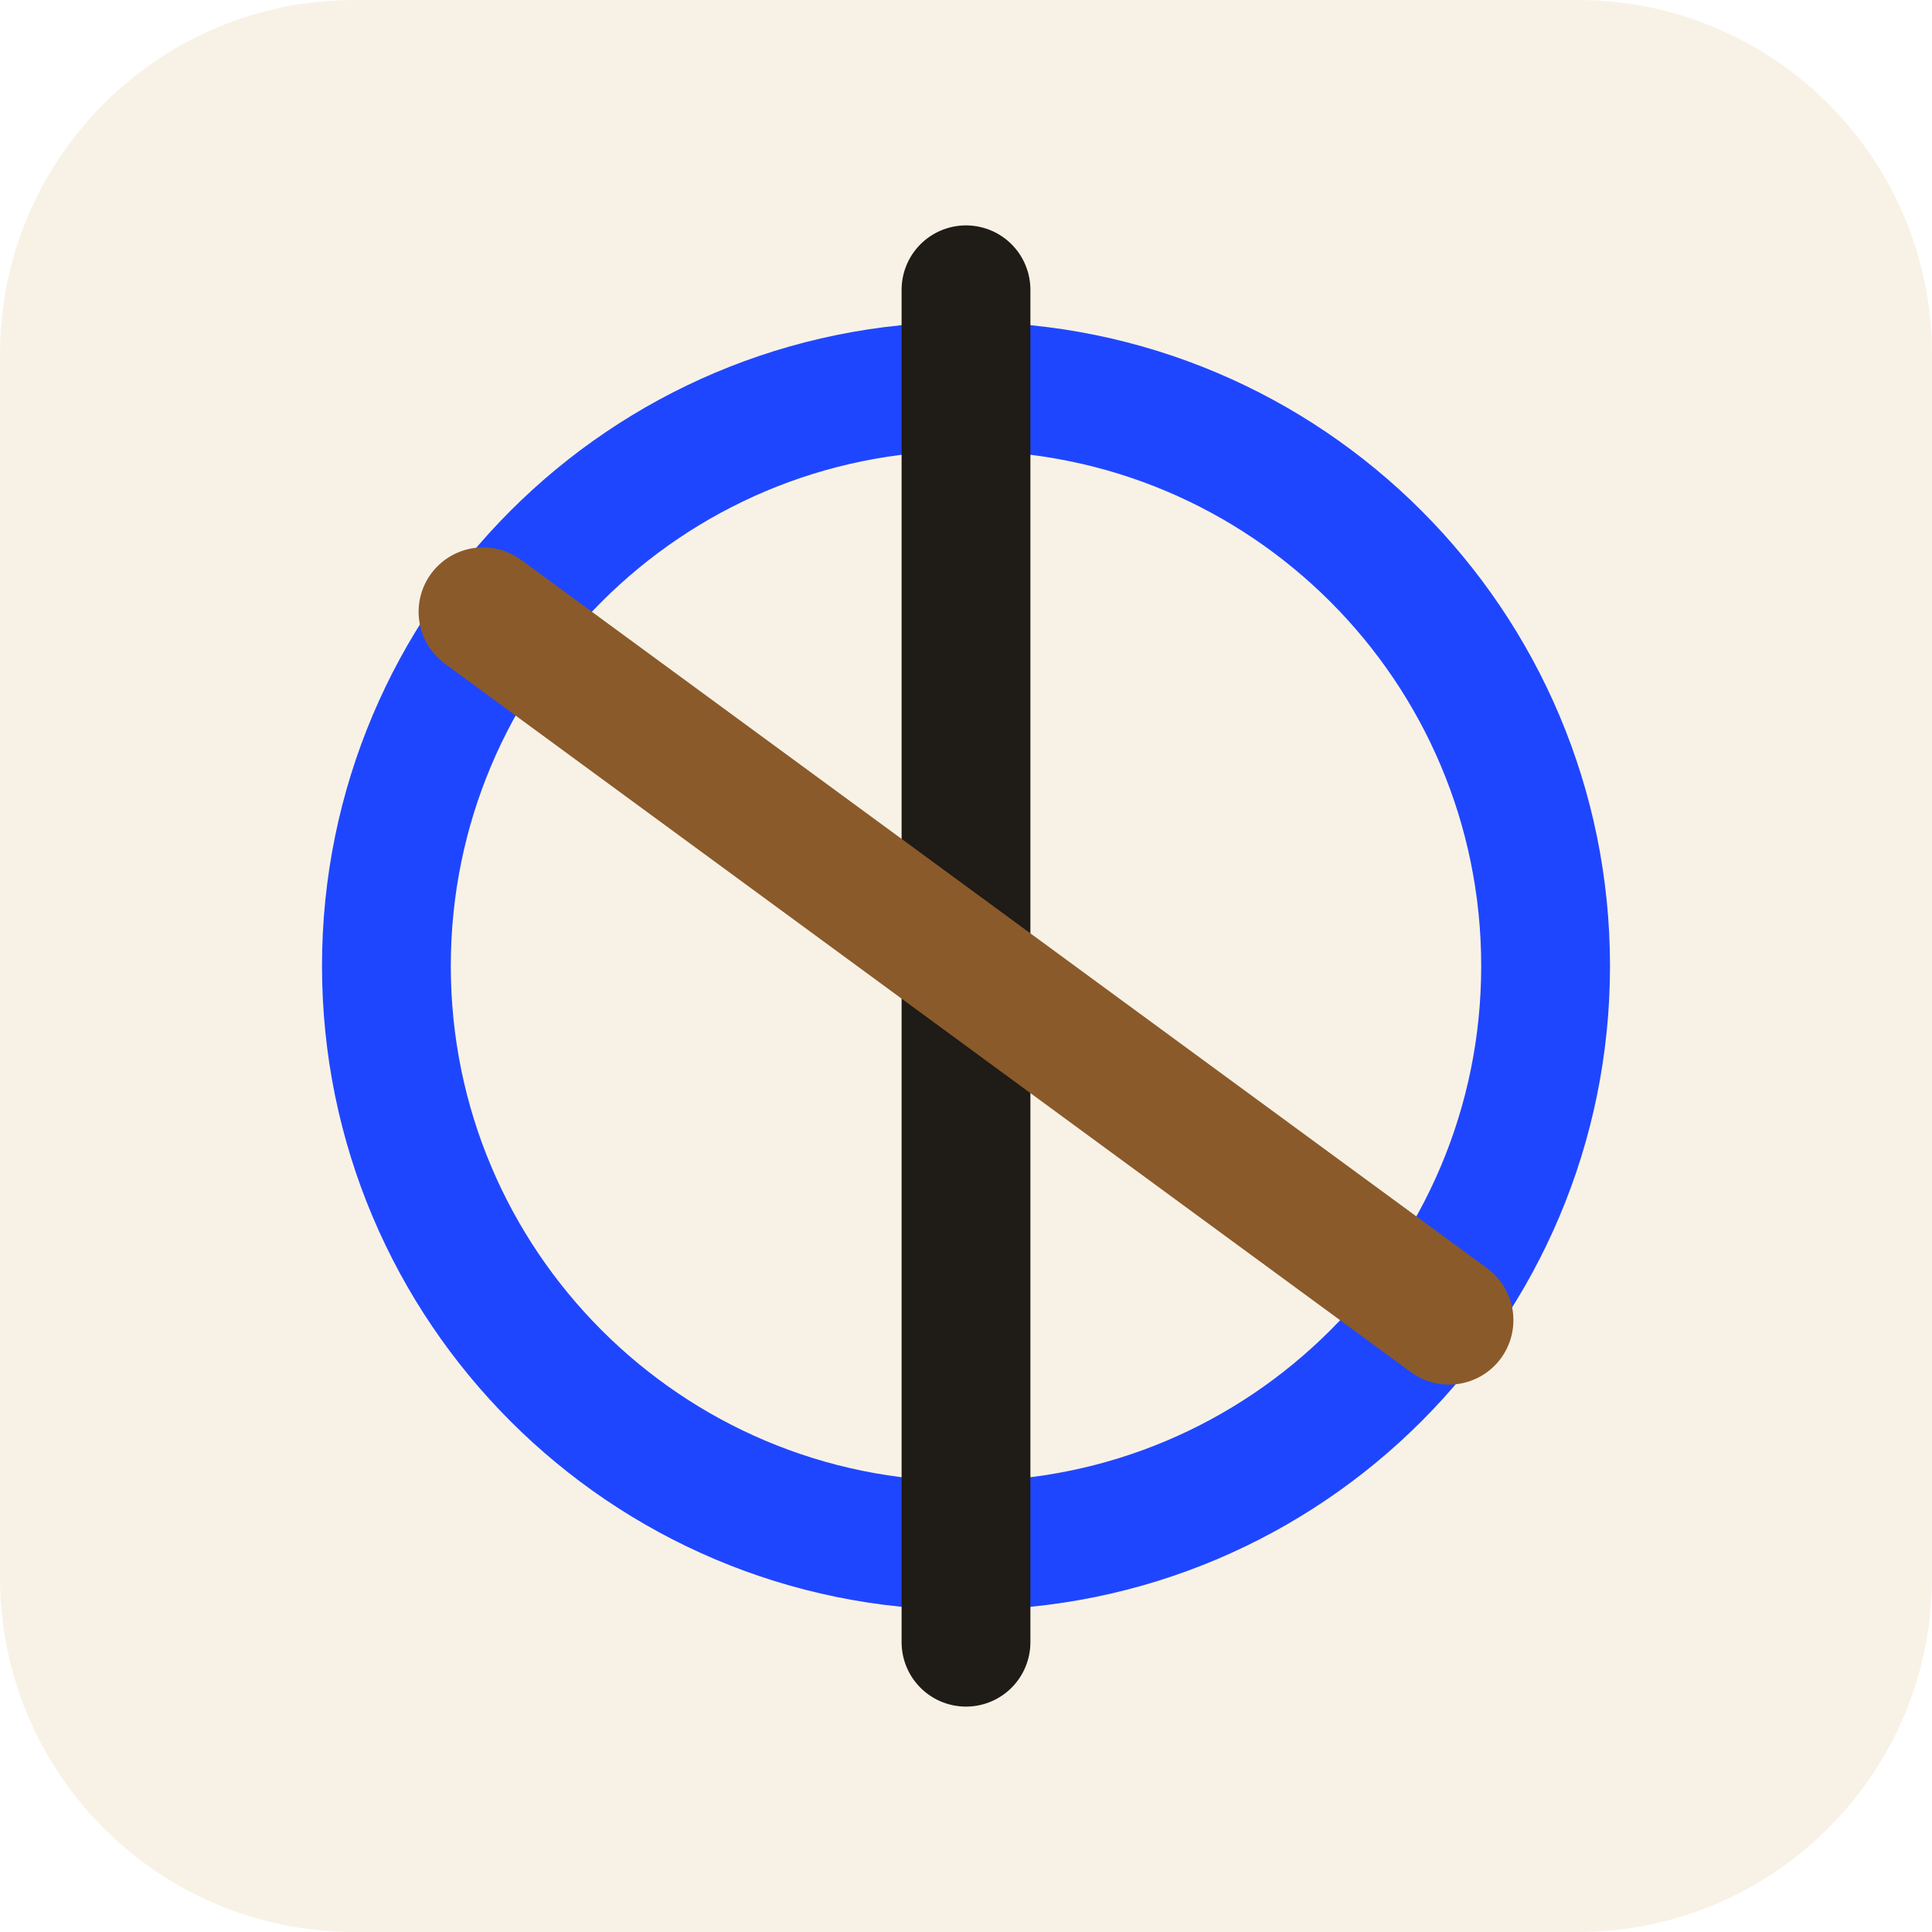
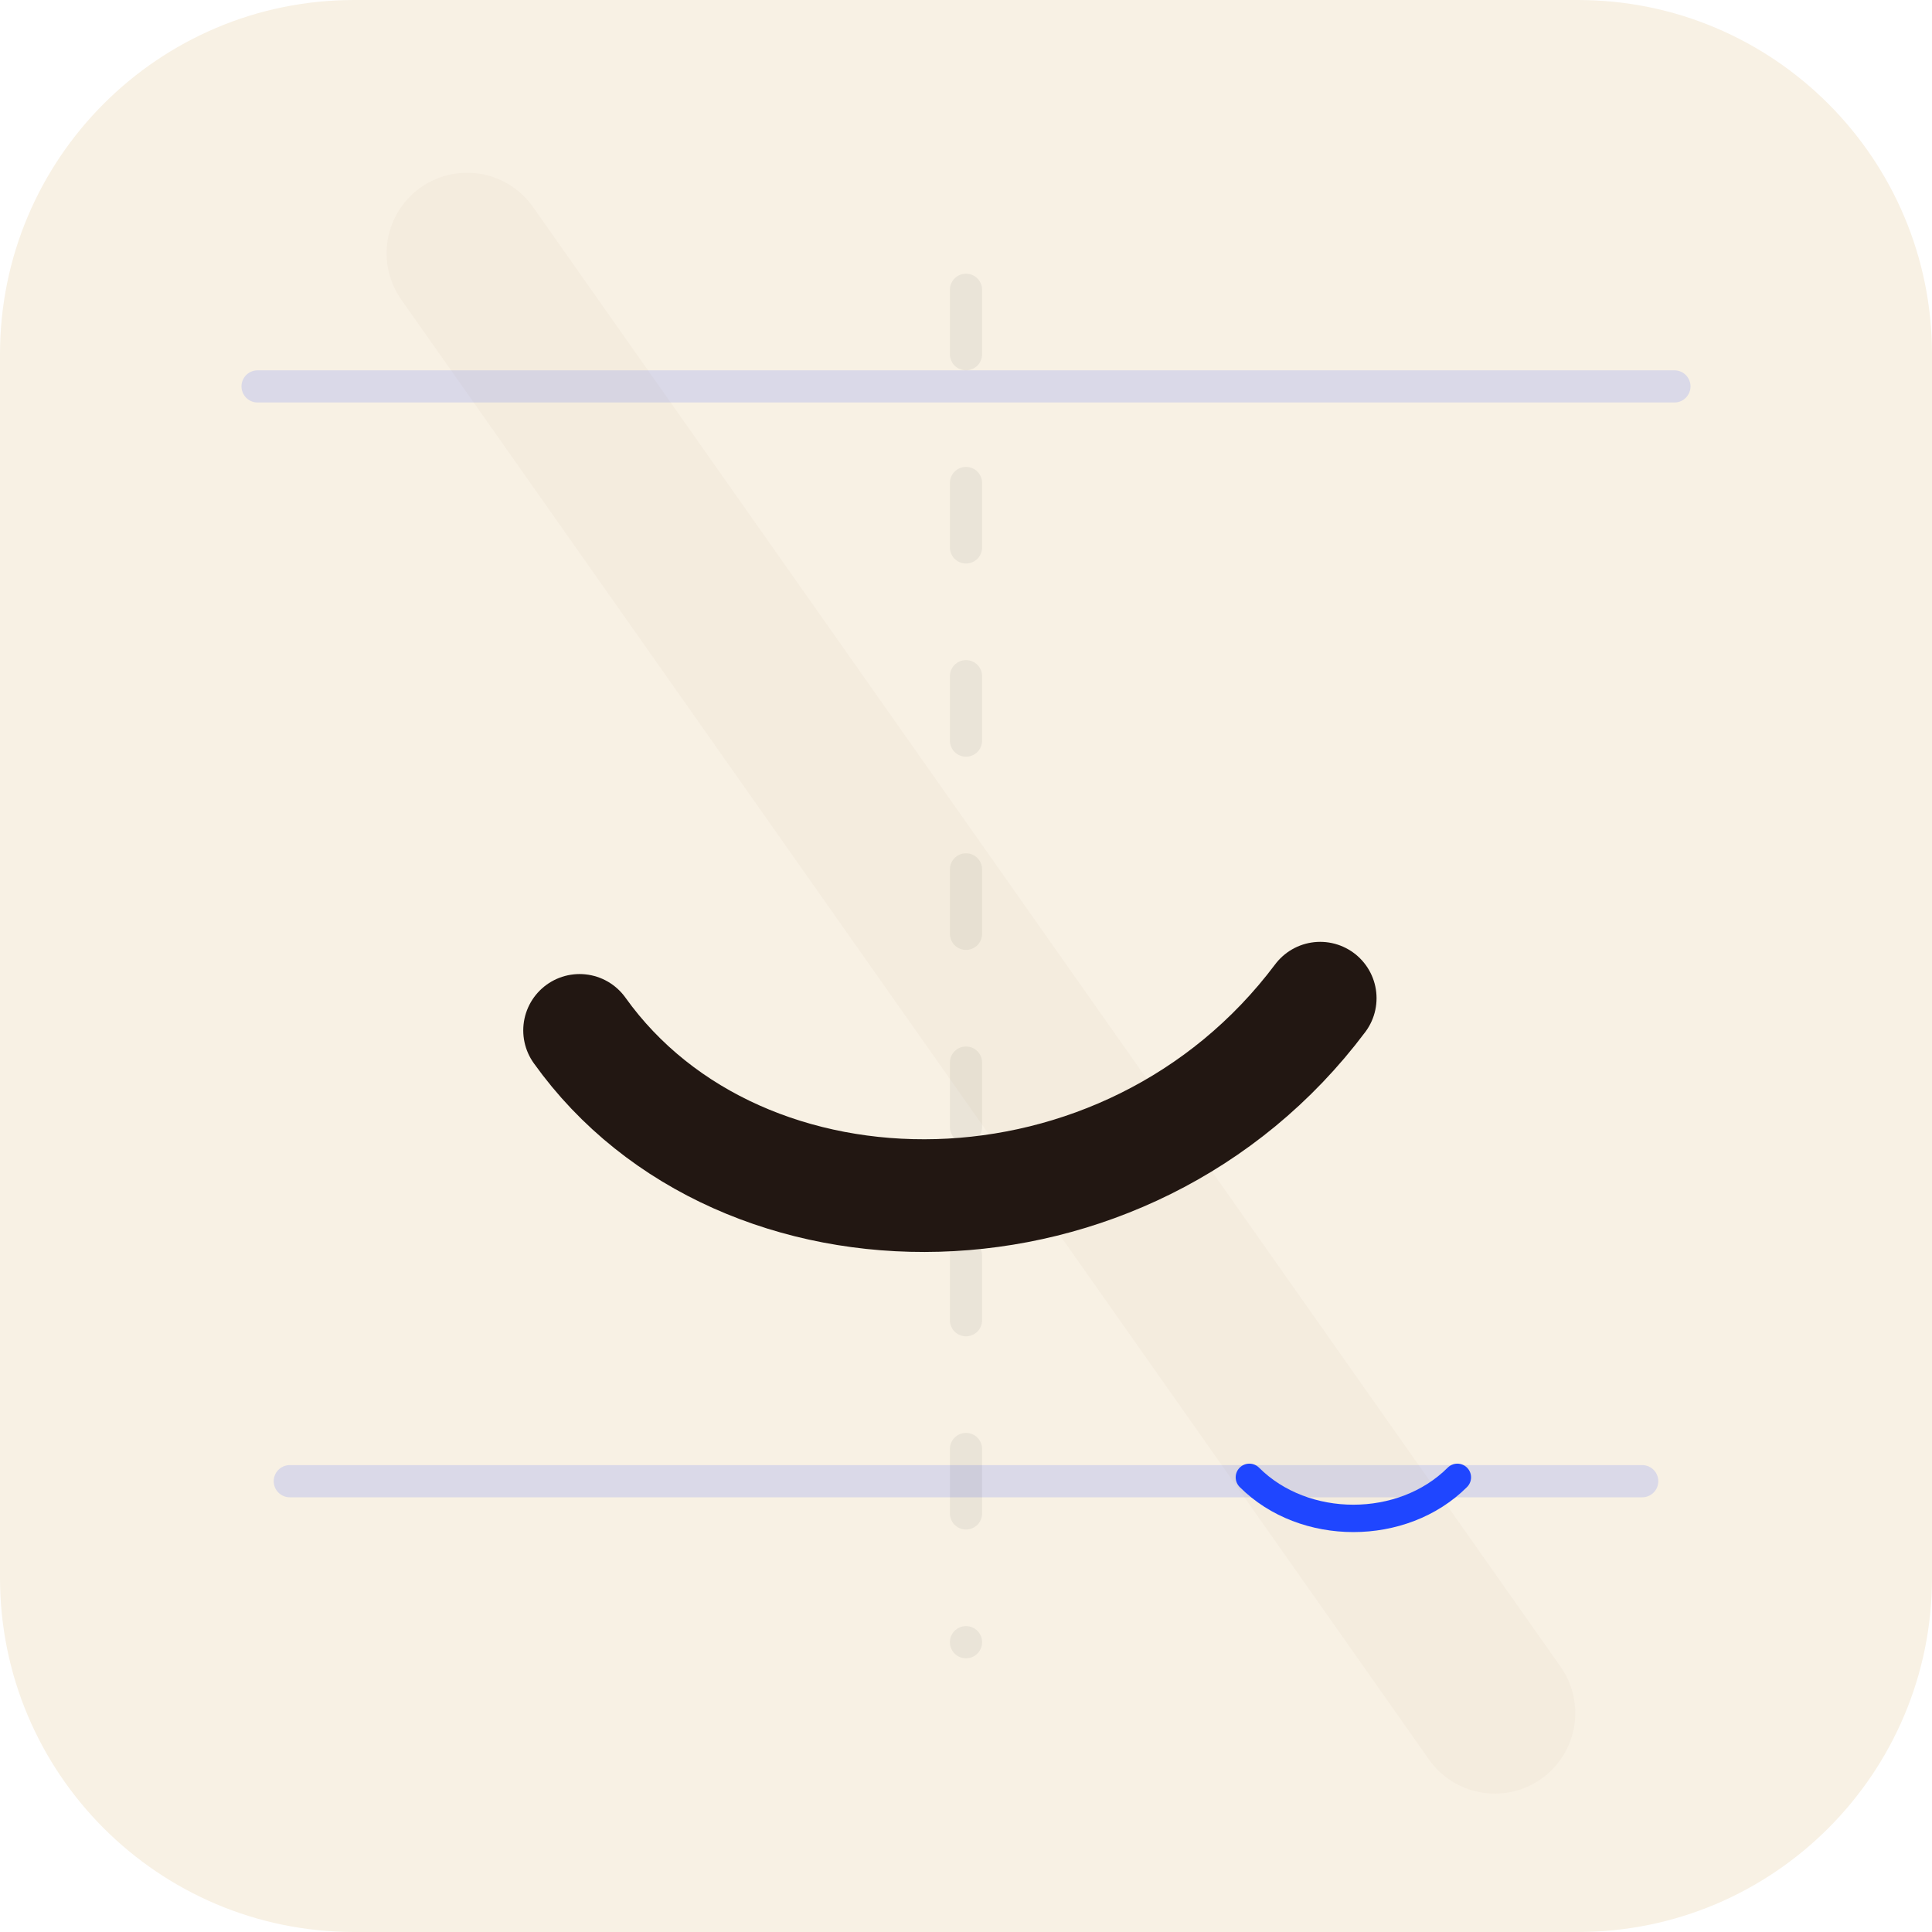
<svg xmlns="http://www.w3.org/2000/svg" viewBox="0 0 120 120" role="img" aria-label="a">
-   <rect width="120" height="120" rx="22" fill="#f8f2e6" />
-   <circle cx="60" cy="60" r="36" fill="none" stroke="#1f46ff" stroke-width="8" />
-   <path d="M60 18 L60 102" stroke="#1f1b16" stroke-width="8" stroke-linecap="round" />
-   <path d="M30 38 L90 82" stroke="#8b5a2b" stroke-width="8" stroke-linecap="round" />
+   <rect width="120" height="120" rx="22" fill="#f8f1e4" />
+   <path d="M16 24 L104 24" stroke="rgba(31, 70, 255, 0.14)" stroke-width="2" stroke-linecap="round" />
+   <path d="M18 92 L102 92" stroke="rgba(31, 70, 255, 0.14)" stroke-width="2" stroke-linecap="round" />
+   <path d="M60 18 L60 102" stroke="rgba(23, 20, 17, 0.06)" stroke-width="2" stroke-dasharray="4 8" stroke-linecap="round" />
+   <g transform="rotate(4 60 60)" opacity="0.28">
+     <path d="M26 18 L96 104" stroke="rgba(139, 90, 43, 0.12)" stroke-width="10" stroke-linecap="round" />
+   </g>
+   <g>
+     <path d="M36 64 C46 78 70 78 82 62" fill="none" stroke="#221712" stroke-width="7" stroke-linecap="round" stroke-linejoin="round" />
+   </g>
+   <g transform="translate(64 70) scale(0.34)">
+     <path d="M40 64 C50 74 68 74 78 64" fill="none" stroke="#1f46ff" stroke-width="5" stroke-linecap="round" stroke-linejoin="round" />
+   </g>
</svg>
